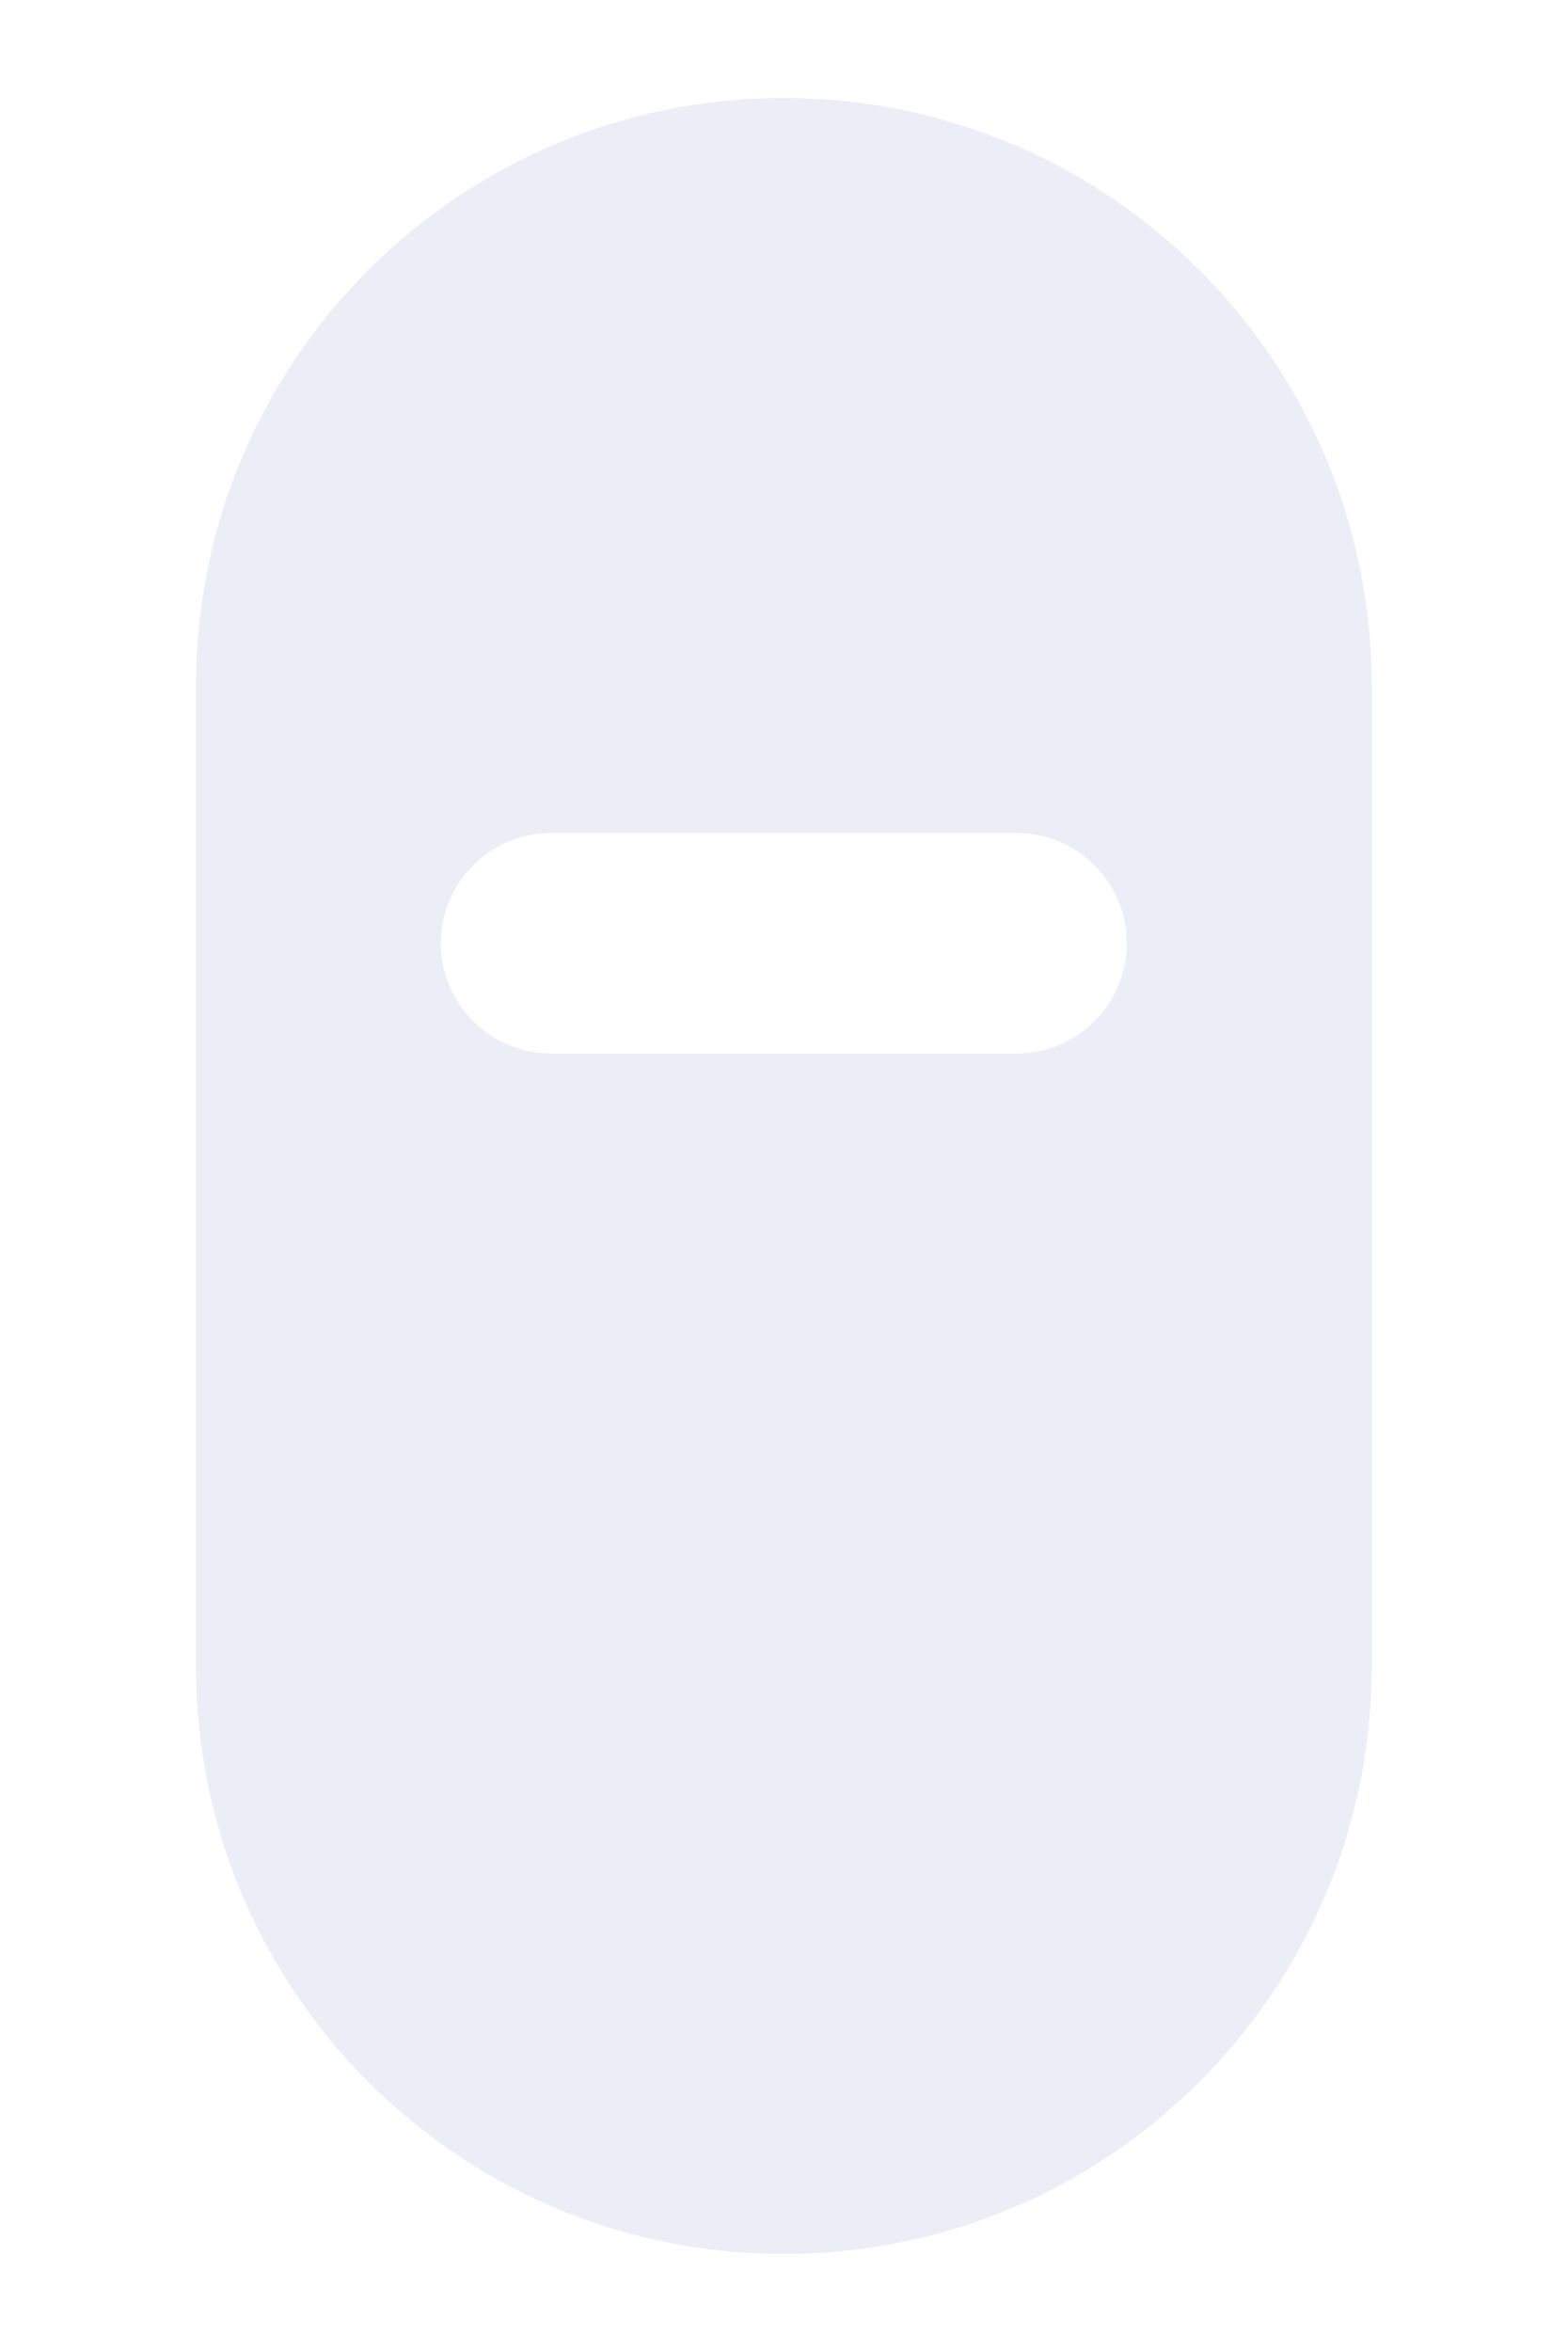
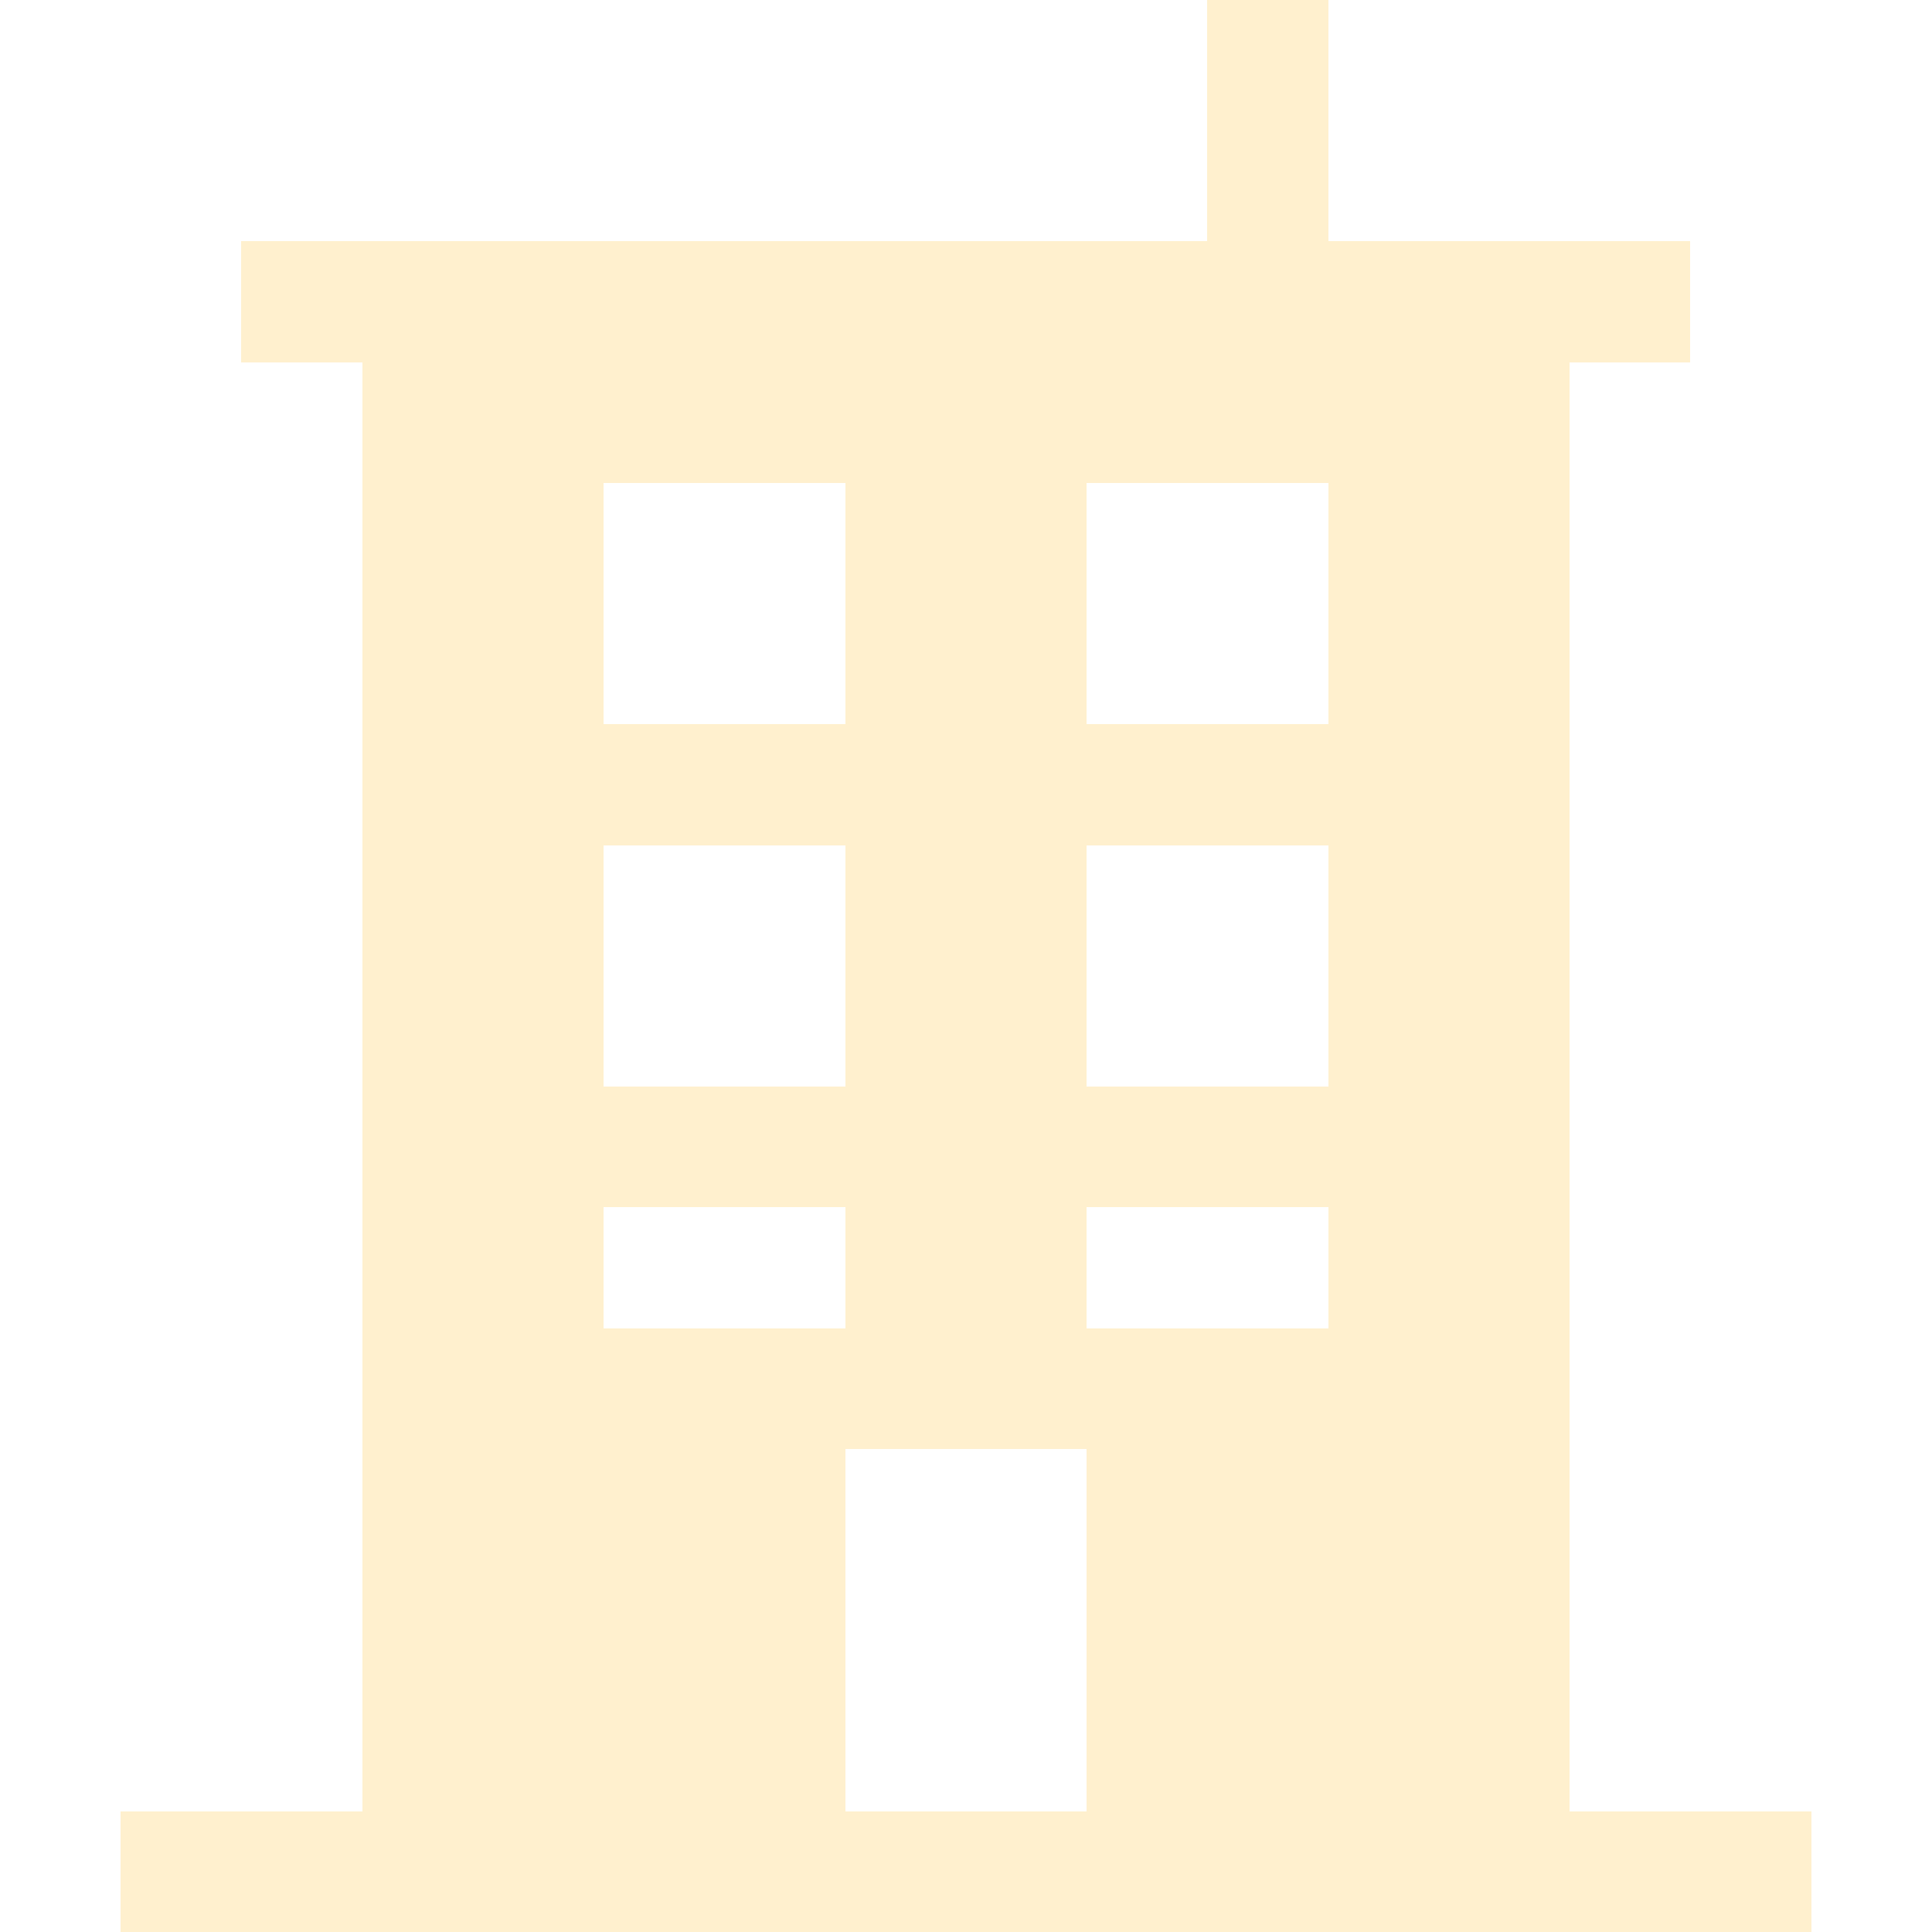
- <svg xmlns="http://www.w3.org/2000/svg" viewBox="0 0 32 48" width="32" height="48" role="img" aria-label="Ronda">
-   <path fill="#ECEEF7" fill-rule="evenodd" d="M16 2H16A12 12 0 0 1 28 14V34A12 12 0 0 1 16 46H16A12 12 0 0 1 4 34V14A12 12 0 0 1 16 2ZM11.25 17H20.75A2.25 2.25 0 0 1 20.75 21.5H11.25A2.25 2.25 0 0 1 11.25 17Z" />
+ <svg xmlns="http://www.w3.org/2000/svg" viewBox="0 0 16 16" width="16" height="16" shape-rendering="crispEdges" role="img" aria-labelledby="title">
+   <rect x="10" y="0" width="1" height="2" fill="#FFF0CE" />
+   <rect x="2" y="2" width="12" height="1" fill="#FFF0CE" />
+   <rect x="3" y="3" width="10" height="1" fill="#FFF0CE" />
+   <rect x="3" y="4" width="2" height="2" fill="#FFF0CE" />
+   <rect x="7" y="4" width="2" height="2" fill="#FFF0CE" />
+   <rect x="11" y="4" width="2" height="2" fill="#FFF0CE" />
+   <rect x="3" y="6" width="10" height="1" fill="#FFF0CE" />
+   <rect x="3" y="7" width="2" height="2" fill="#FFF0CE" />
+   <rect x="7" y="7" width="2" height="2" fill="#FFF0CE" />
+   <rect x="11" y="7" width="2" height="2" fill="#FFF0CE" />
+   <rect x="3" y="9" width="10" height="1" fill="#FFF0CE" />
+   <rect x="3" y="10" width="2" height="1" fill="#FFF0CE" />
+   <rect x="7" y="10" width="2" height="1" fill="#FFF0CE" />
+   <rect x="11" y="10" width="2" height="1" fill="#FFF0CE" />
+   <rect x="3" y="11" width="10" height="1" fill="#FFF0CE" />
+   <rect x="3" y="12" width="4" height="3" fill="#FFF0CE" />
+   <rect x="9" y="12" width="4" height="3" fill="#FFF0CE" />
+   <rect x="1" y="15" width="14" height="1" fill="#FFF0CE" />
</svg>
